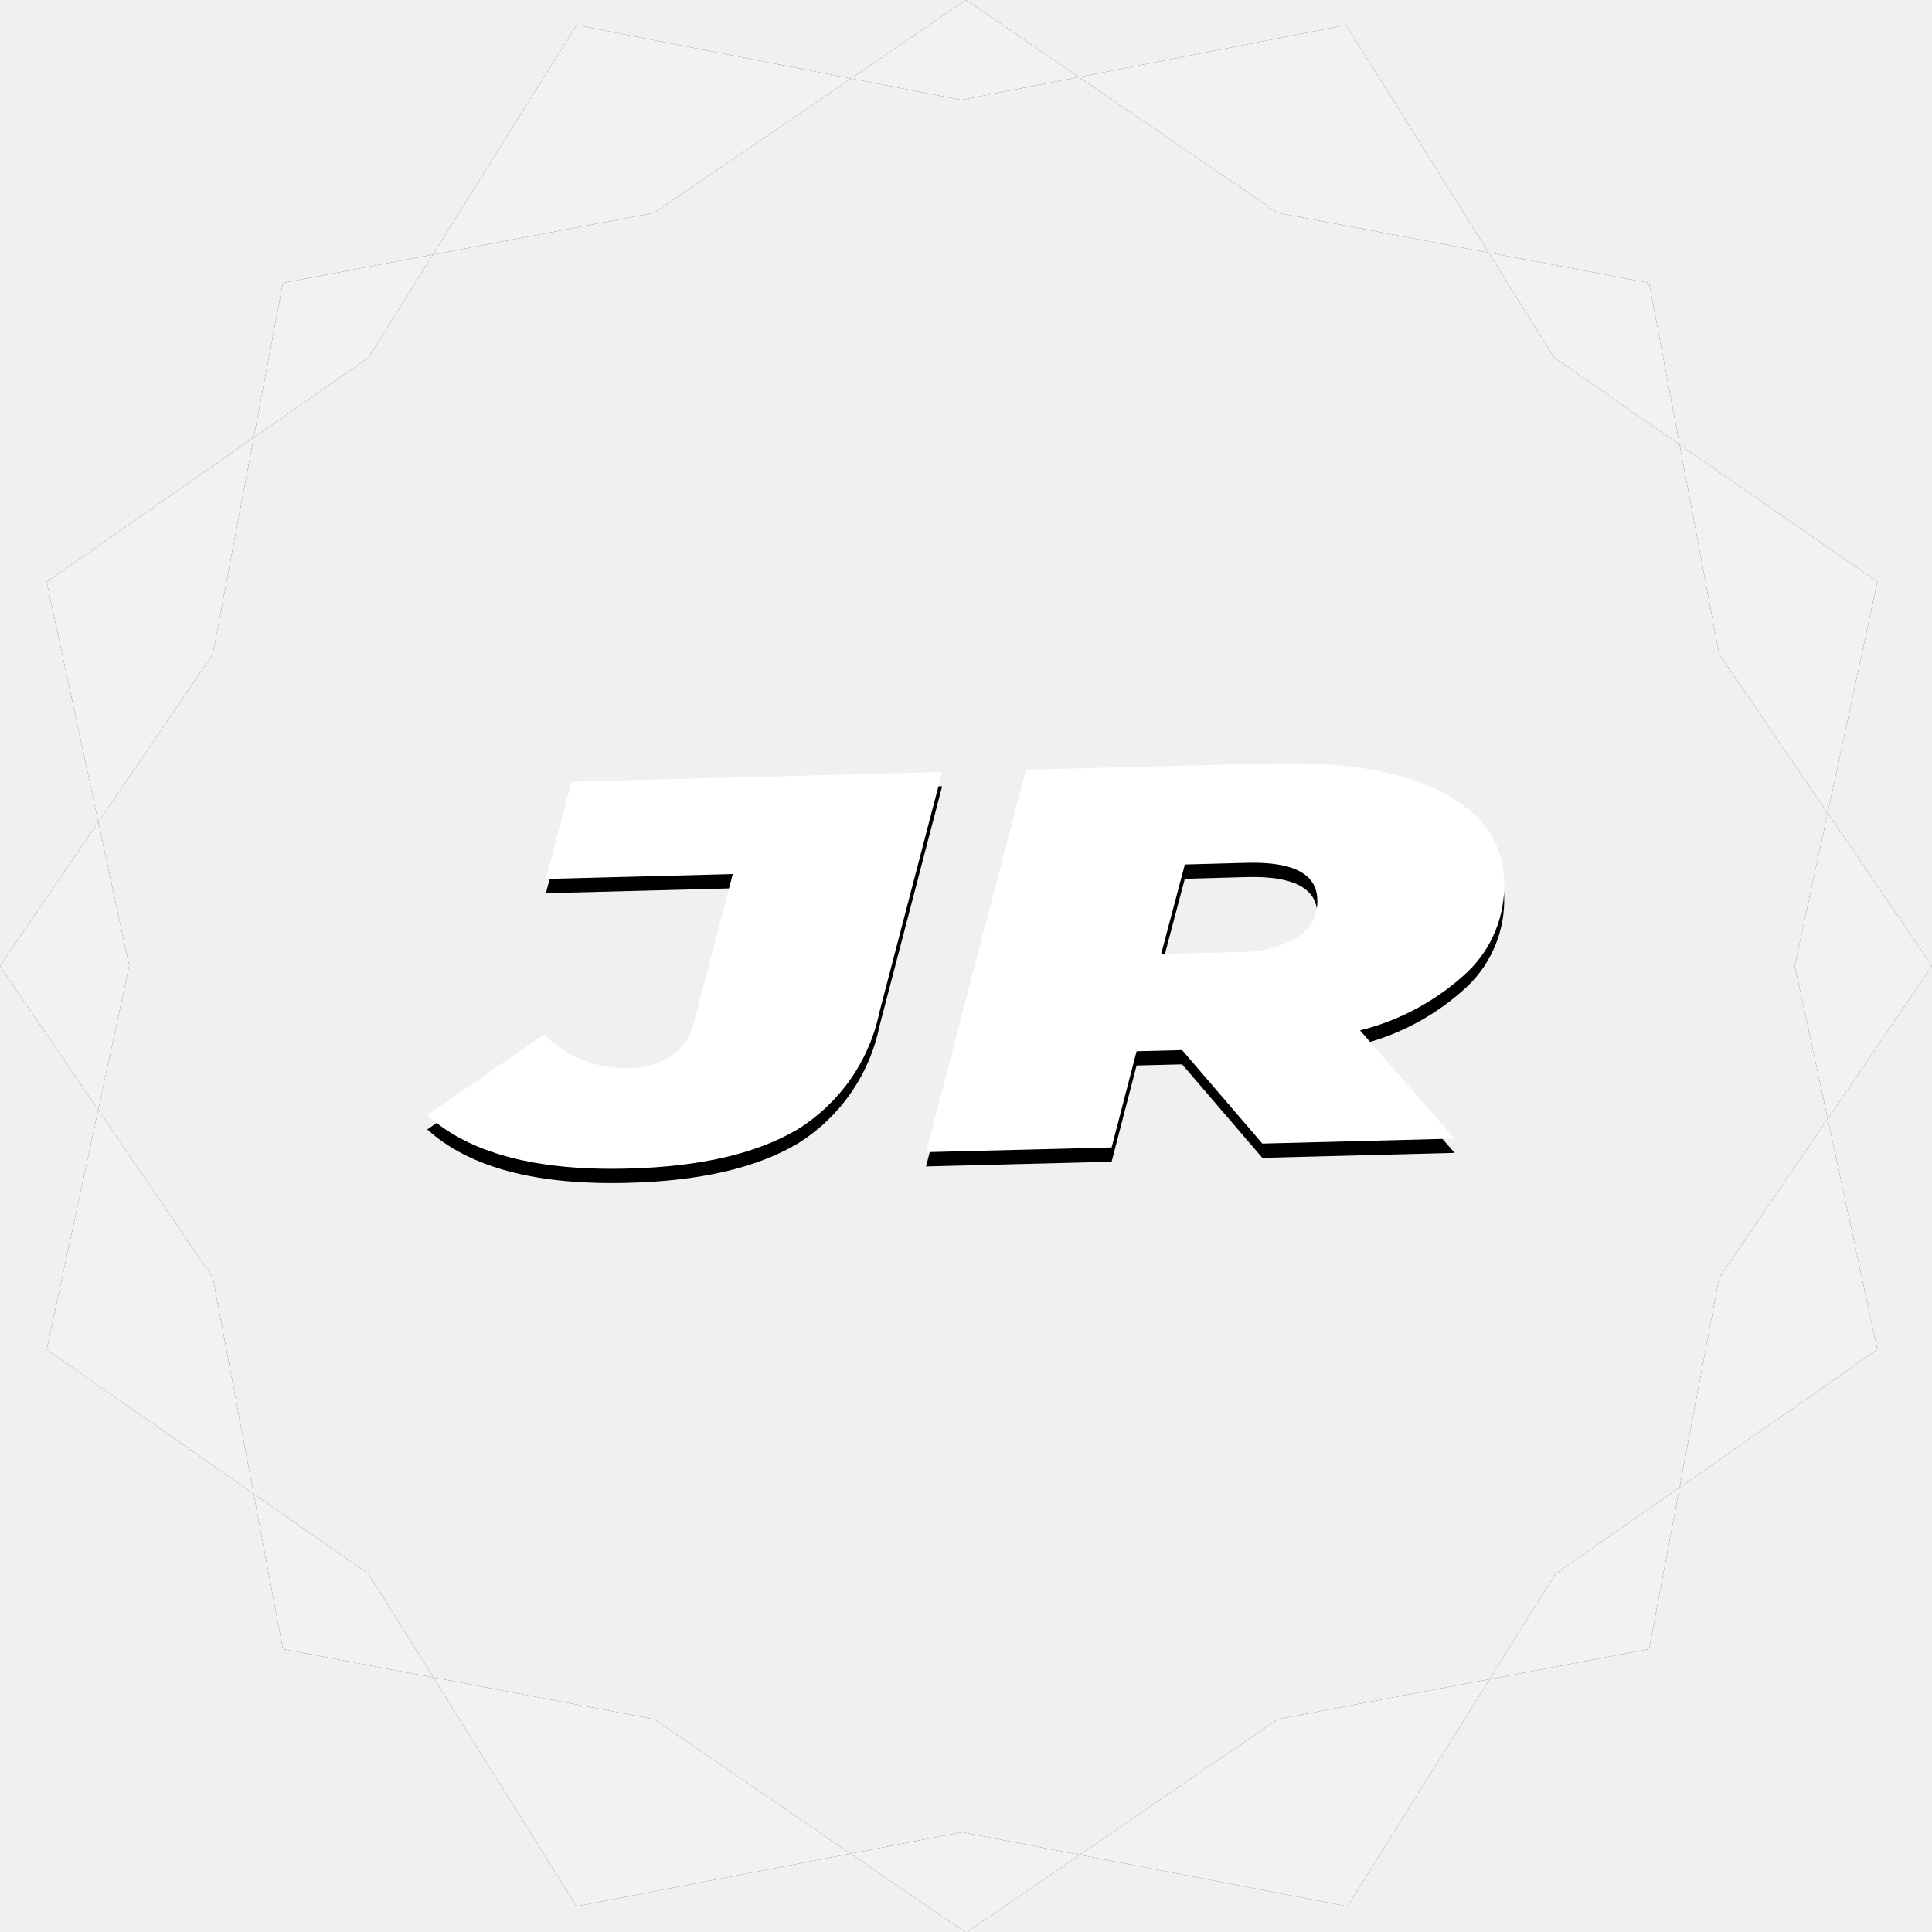
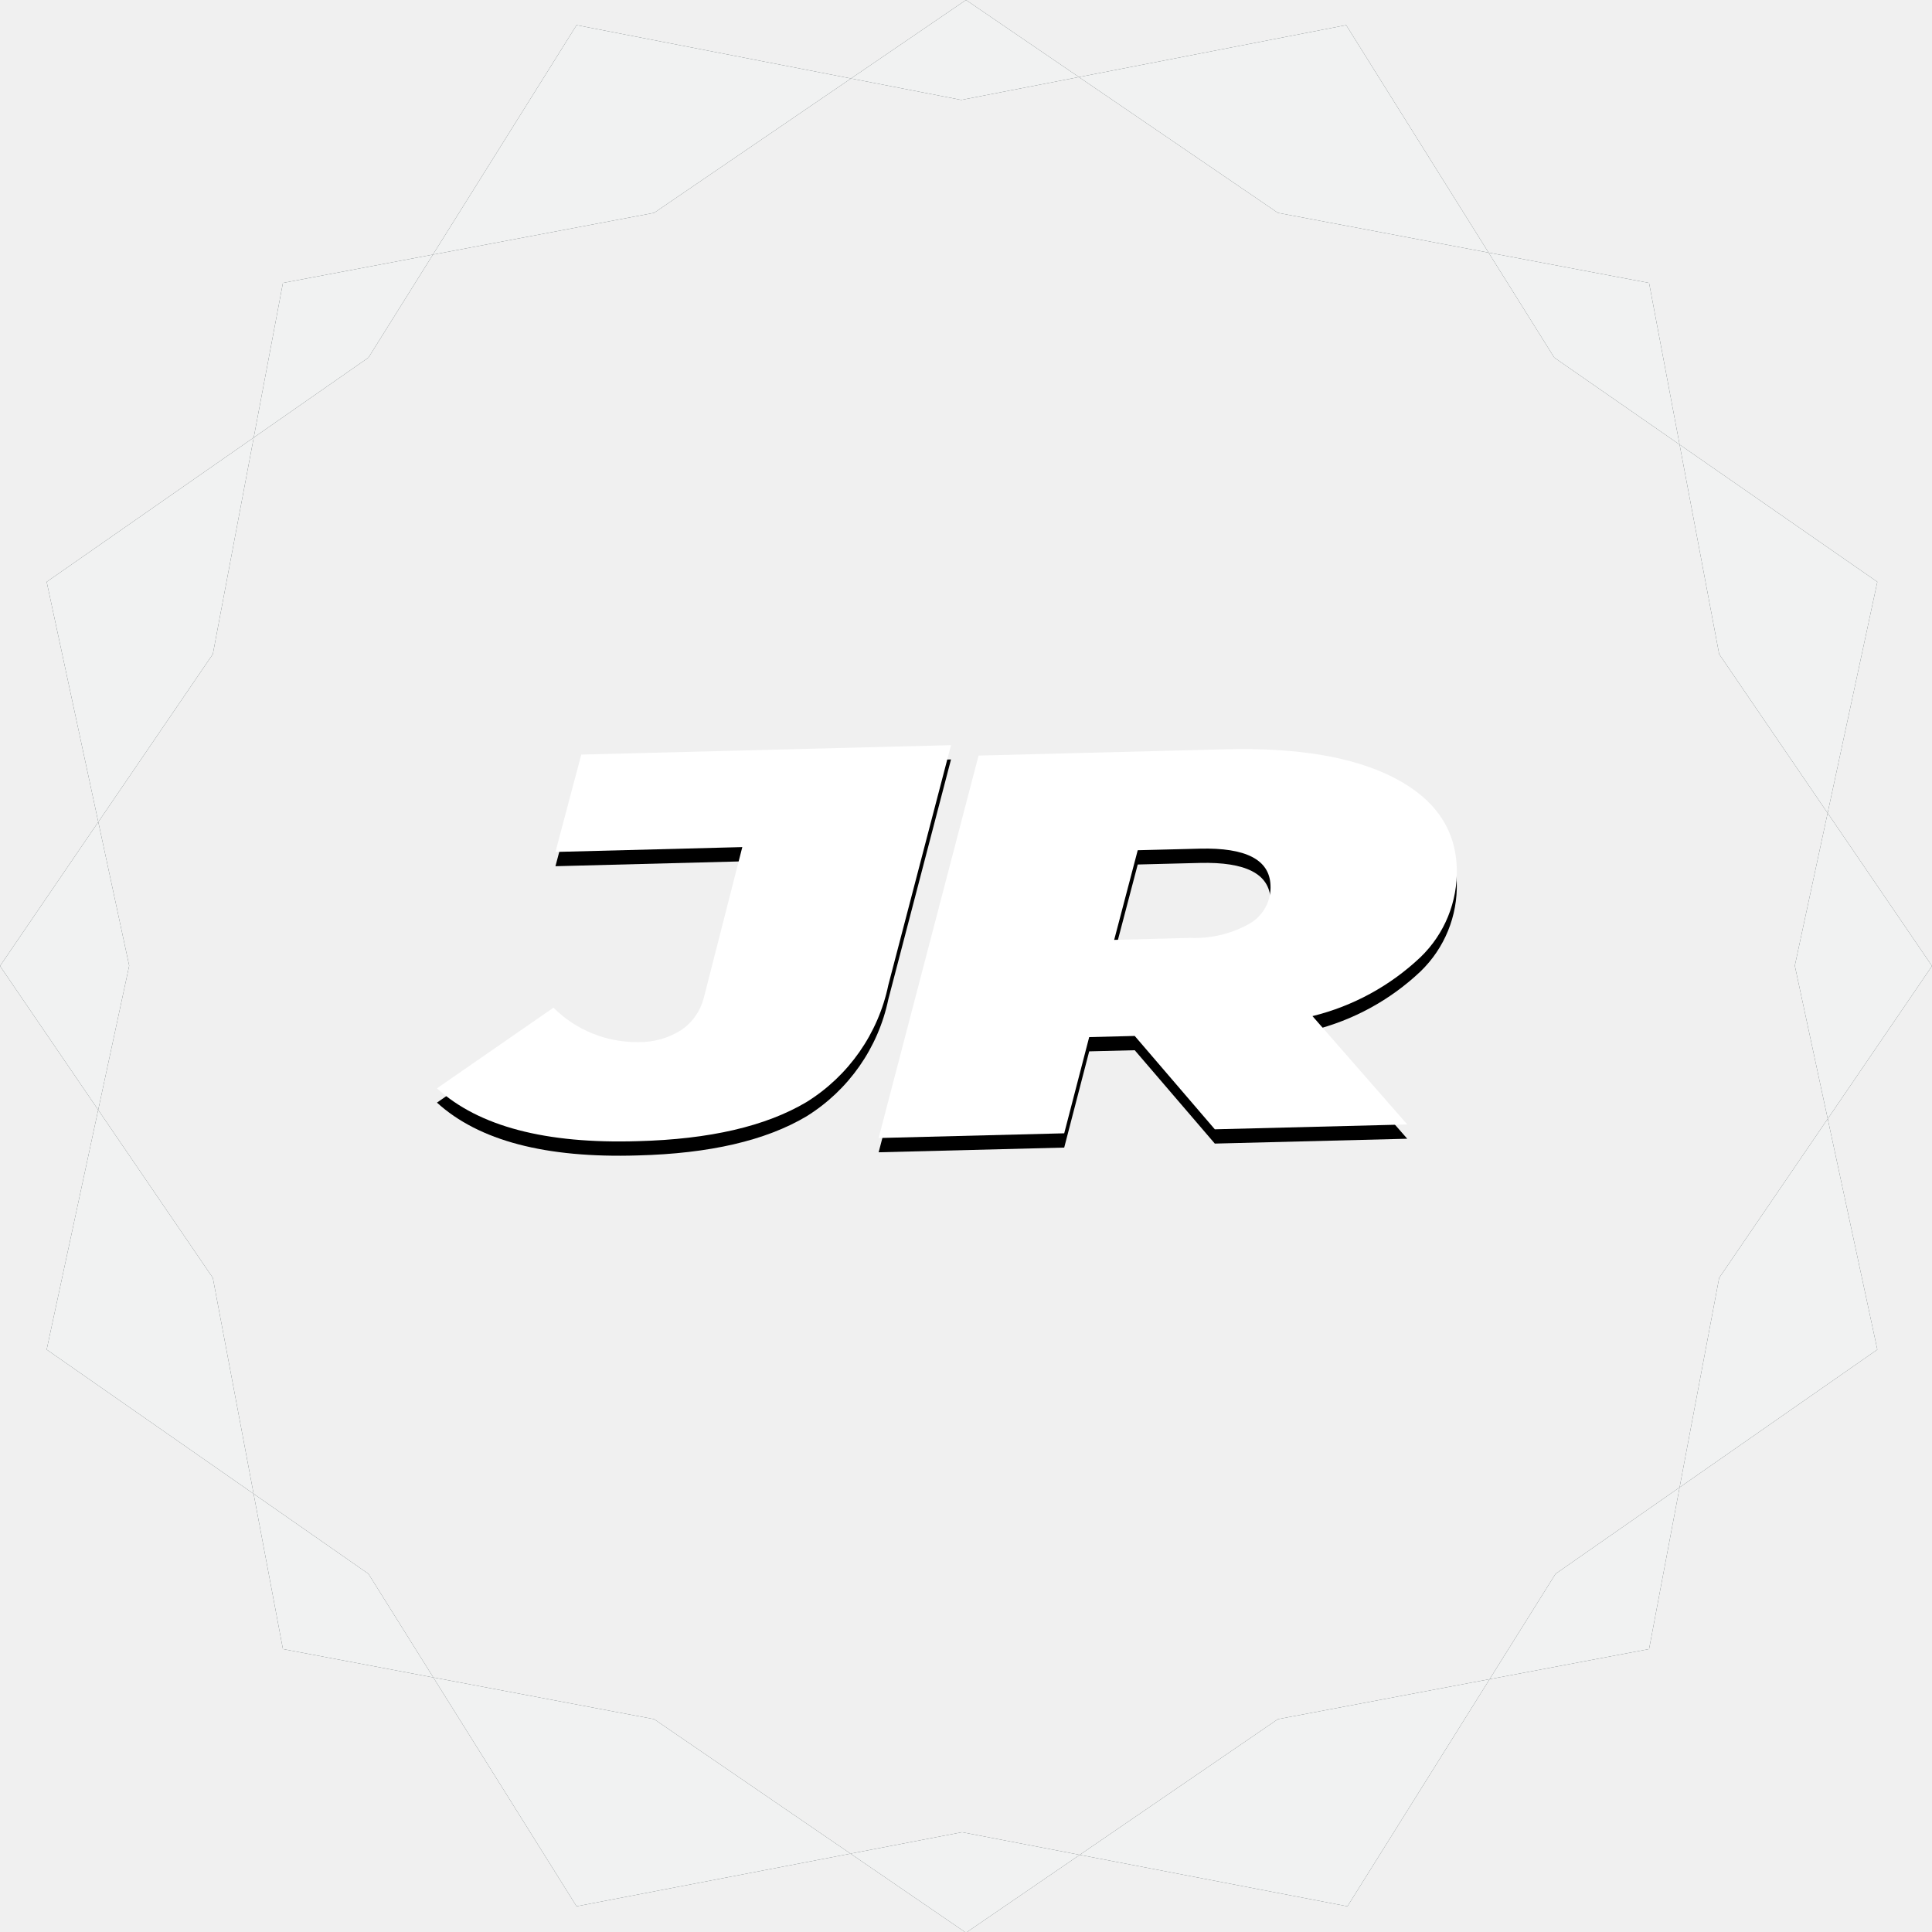
<svg xmlns="http://www.w3.org/2000/svg" viewBox="0 0 135.34 135.34">
  <defs>
    <style>.cls-1{isolation:isolate;}.cls-2{mix-blend-mode:soft-light;}.cls-3{fill:#fff;}.cls-4{opacity:0.99;}.cls-5{fill:#313e40;}.cls-6{fill:#f1f2f2;}</style>
  </defs>
  <g class="cls-1">
    <g id="Layer_2" data-name="Layer 2">
      <g id="Layer_1-2" data-name="Layer 1">
        <g class="cls-2">
-           <path d="M29.93,79.12l8.17-5.65a8.24,8.24,0,0,0,5.95,2.36A5.37,5.37,0,0,0,47,75a3.84,3.84,0,0,0,1.57-2.21l2.76-10.56-13.09.34,1.8-6.81L66,55.08l-4.4,16.84a12.67,12.67,0,0,1-5.74,8.2Q51.55,82.67,44,82.86,34.34,83.12,29.93,79.12Z" />
-           <path d="M102.84,69.05a17,17,0,0,1-7.57,4.13l6.63,7.58-13.47.35-5.62-6.55-3.19.08-1.75,6.74-13,.33,7-26.79,17.27-.44q7.59-.19,11.86,2t4.37,6.33A8.35,8.35,0,0,1,102.84,69.05ZM87.37,61.44,83,61.56l-1.66,6.27,5.34-.14a7.86,7.86,0,0,0,4.15-1A2.91,2.91,0,0,0,92.28,64C92.23,62.22,90.6,61.36,87.37,61.44Z" />
+           <path d="M30.61,77.24l8.16-5.65A8.26,8.26,0,0,0,44.72,74a5.43,5.43,0,0,0,3-.84,3.89,3.89,0,0,0,1.57-2.21L52,60.34l-13.09.34,1.81-6.82,25.9-.66L62.23,70a12.7,12.7,0,0,1-5.73,8.2c-2.86,1.7-6.79,2.61-11.82,2.74Q35,81.24,30.61,77.24Z" />
+           <path d="M99.51,68.05a16.85,16.85,0,0,1-7.57,4.13l6.64,7.59-13.48.34-5.61-6.54-3.19.08-1.75,6.74-13,.33,7-26.79,17.27-.44q7.59-.2,11.85,2t4.38,6.33A8.32,8.32,0,0,1,99.51,68.05Zm-15.46-7.6-4.35.11-1.65,6.28,5.33-.14a7.8,7.8,0,0,0,4.16-1A2.93,2.93,0,0,0,89,63Q88.89,60.33,84.05,60.45Z" />
        </g>
-         <path class="cls-3" d="M29.93,78.12l8.17-5.65a8.24,8.24,0,0,0,5.95,2.36A5.37,5.37,0,0,0,47,74a3.84,3.84,0,0,0,1.57-2.21l2.76-10.56-13.09.34,1.8-6.81L66,54.08l-4.4,16.84a12.67,12.67,0,0,1-5.74,8.2Q51.55,81.67,44,81.86,34.34,82.12,29.93,78.12Z" />
-         <path class="cls-3" d="M102.84,68.05a17,17,0,0,1-7.57,4.13l6.63,7.58-13.47.35-5.62-6.55-3.19.08-1.75,6.74-13,.33,7-26.79,17.27-.44q7.59-.19,11.86,2t4.37,6.33A8.35,8.35,0,0,1,102.84,68.05ZM87.37,60.44,83,60.56l-1.66,6.27,5.34-.14a7.86,7.86,0,0,0,4.15-1A2.91,2.91,0,0,0,92.28,63C92.23,61.22,90.6,60.36,87.37,60.44Z" />
+         <path class="cls-3" d="M30.61,76.24l8.16-5.65A8.26,8.26,0,0,0,44.72,73a5.43,5.43,0,0,0,3-.84,3.89,3.89,0,0,0,1.57-2.21L52,59.34l-13.09.34,1.81-6.82,25.9-.66L62.23,69a12.7,12.7,0,0,1-5.73,8.2c-2.86,1.7-6.79,2.61-11.82,2.74Q35,80.24,30.61,76.24Z" />
+         <path class="cls-3" d="M99.51,67.05a16.85,16.85,0,0,1-7.57,4.13l6.64,7.59-13.48.34-5.61-6.54-3.19.08-1.75,6.74-13,.33,7-26.79,17.27-.44q7.59-.2,11.85,2t4.38,6.33A8.32,8.32,0,0,1,99.51,67.05Zm-15.46-7.6-4.35.11-1.65,6.28,5.33-.14a7.8,7.8,0,0,0,4.16-1A2.93,2.93,0,0,0,89,62Q88.89,59.33,84.05,59.45Z" />
        <g class="cls-4">
          <path class="cls-5" d="M67.34,7,40.39,1.76,25.81,25.05,3.27,40.76,9.05,67.65,3.27,94.54l22.54,15.71,14.58,23.29,27-5.19,27,5.19,14.58-23.29,22.54-15.71-5.78-26.89,5.78-26.89L108.88,25.05,94.3,1.76Zm.33,128.39L45.82,120.43l-26-4.91-4.91-26L0,67.67,14.91,45.82l4.91-26,26-4.91L67.67,0,89.52,14.91l26,4.91,4.91,26,14.91,21.85L120.43,89.52l-4.91,26-26,4.91Z" />
          <path class="cls-6" d="M67.34,7,40.39,1.76,25.81,25.05,3.27,40.76,9.05,67.65,3.27,94.54l22.54,15.71,14.58,23.29,27-5.19,27,5.19,14.58-23.29,22.54-15.71-5.78-26.89,5.78-26.89L108.88,25.05,94.3,1.76Zm.33,128.39L45.82,120.43l-26-4.91-4.91-26L0,67.67,14.91,45.82l4.91-26,26-4.91L67.67,0,89.52,14.91l26,4.91,4.91,26,14.91,21.85L120.43,89.52l-4.91,26-26,4.91Z" />
        </g>
      </g>
    </g>
  </g>
</svg>
